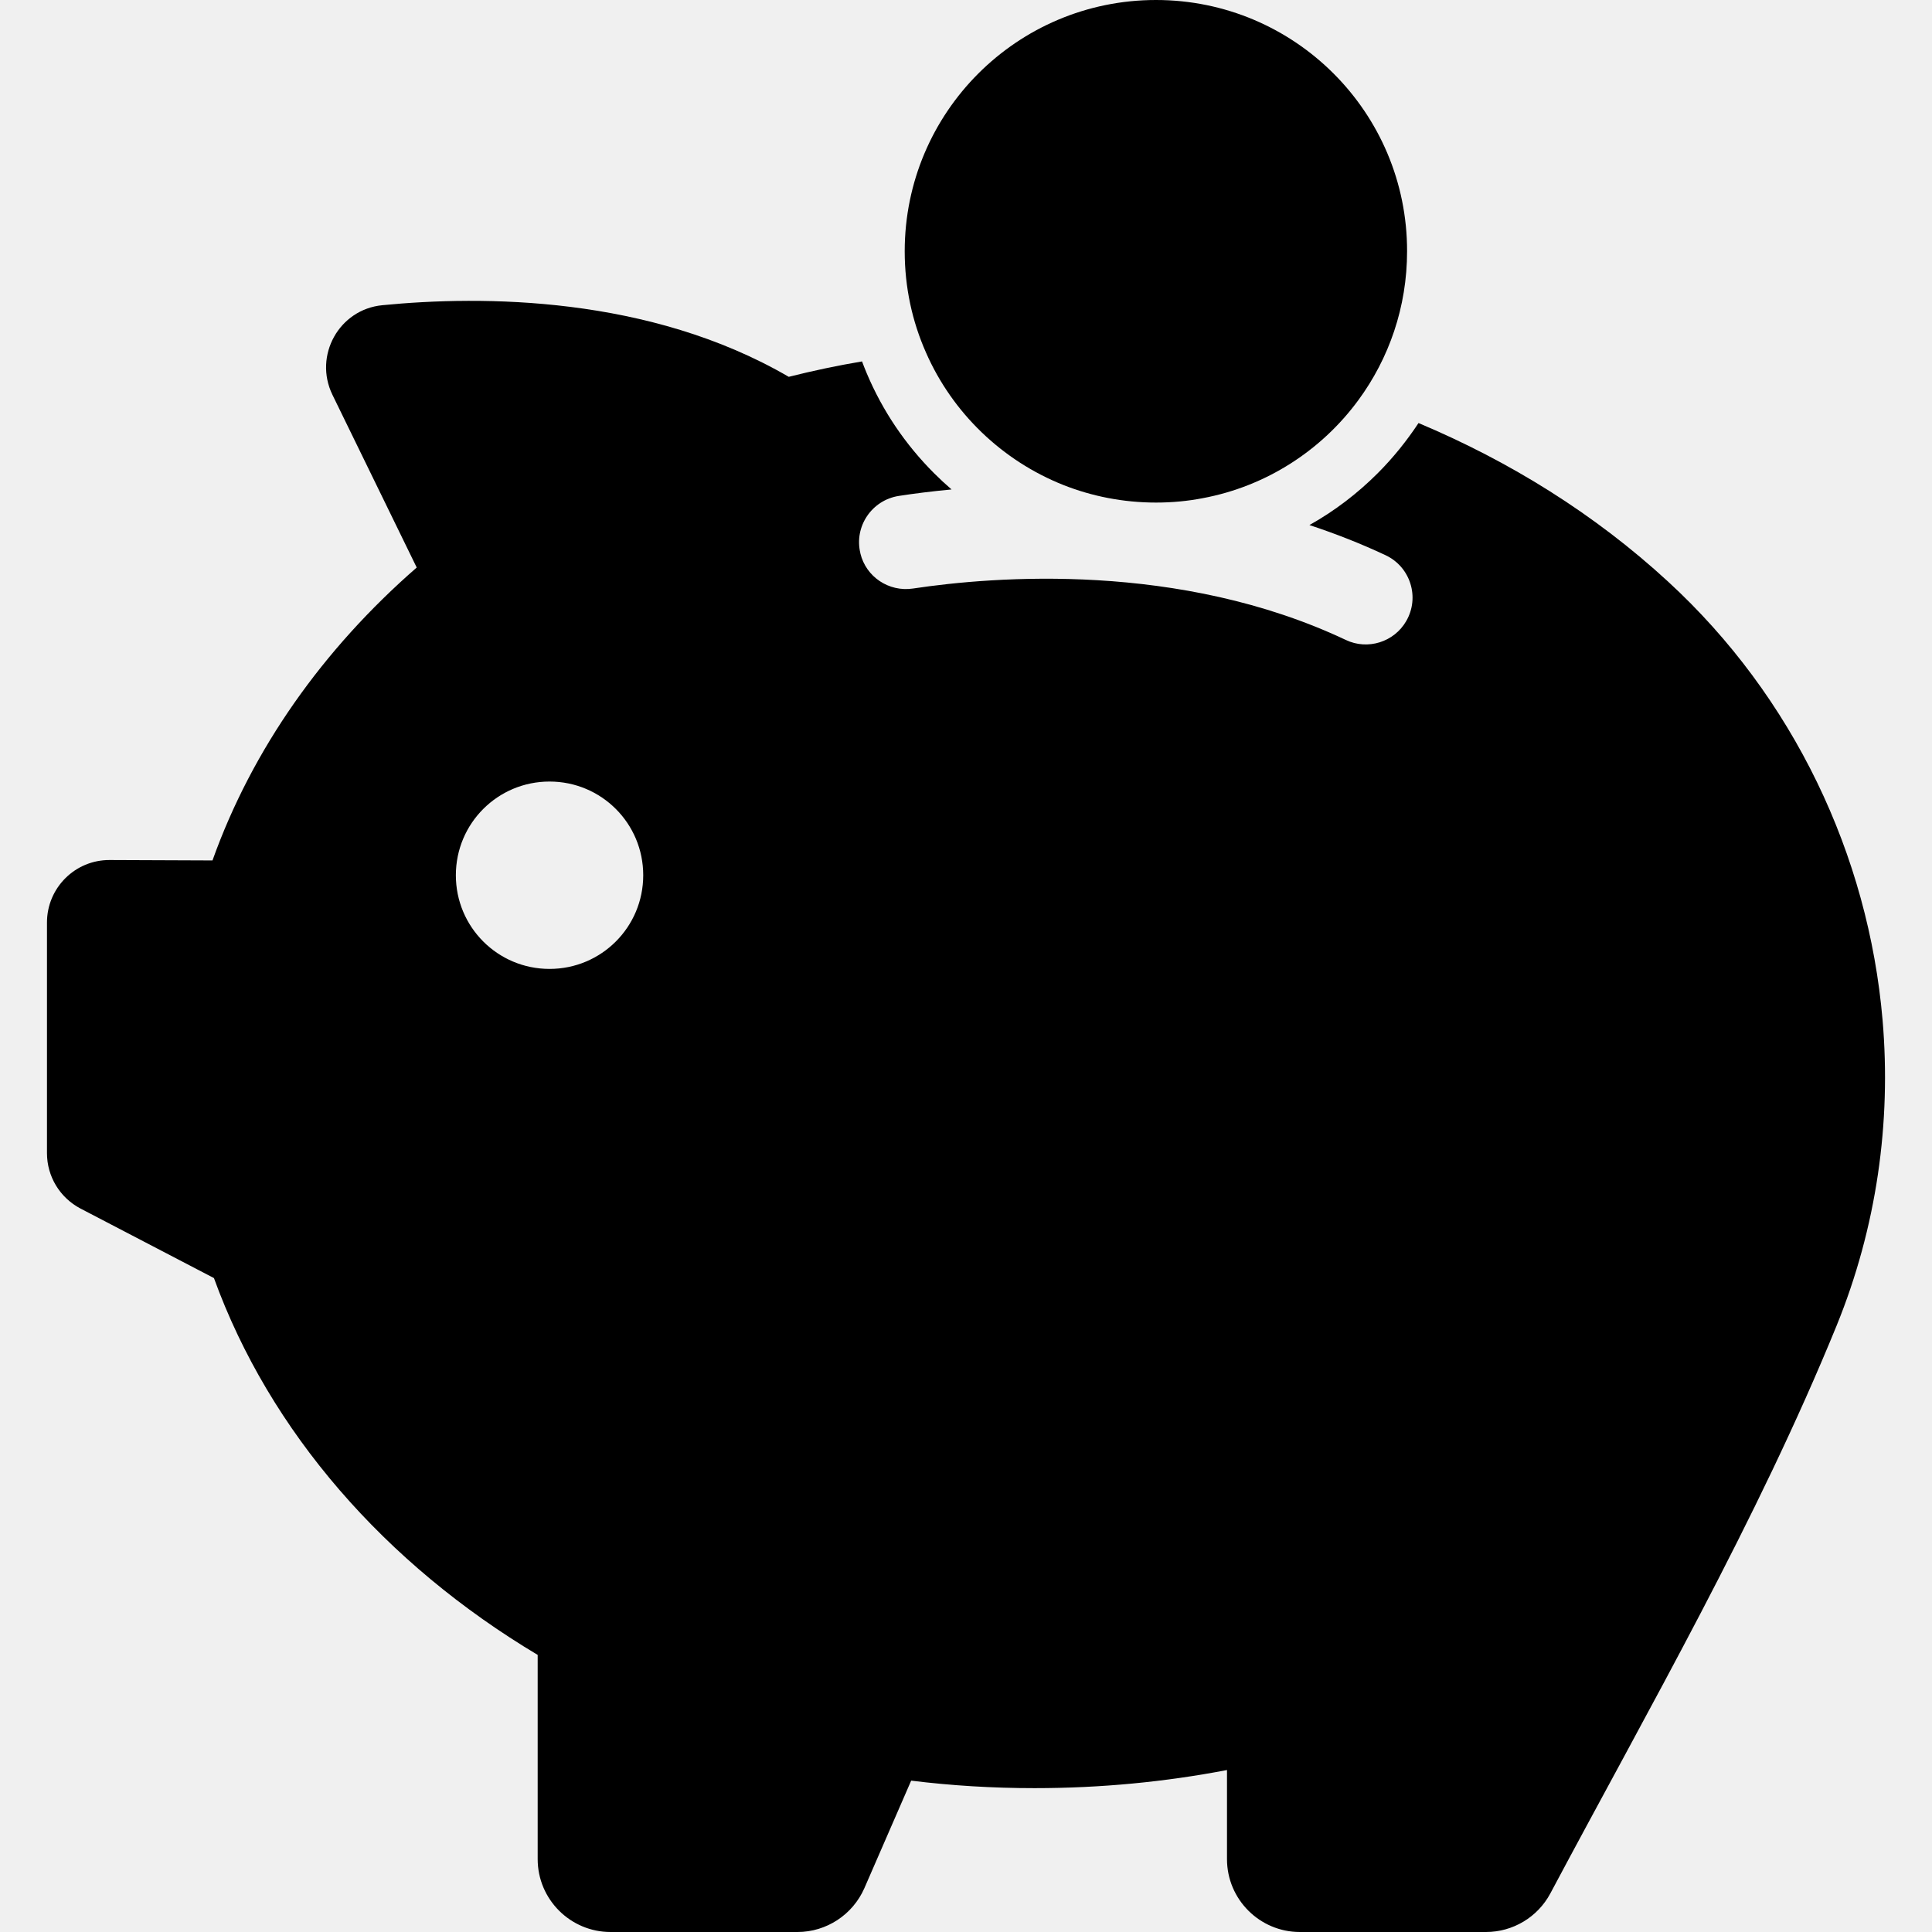
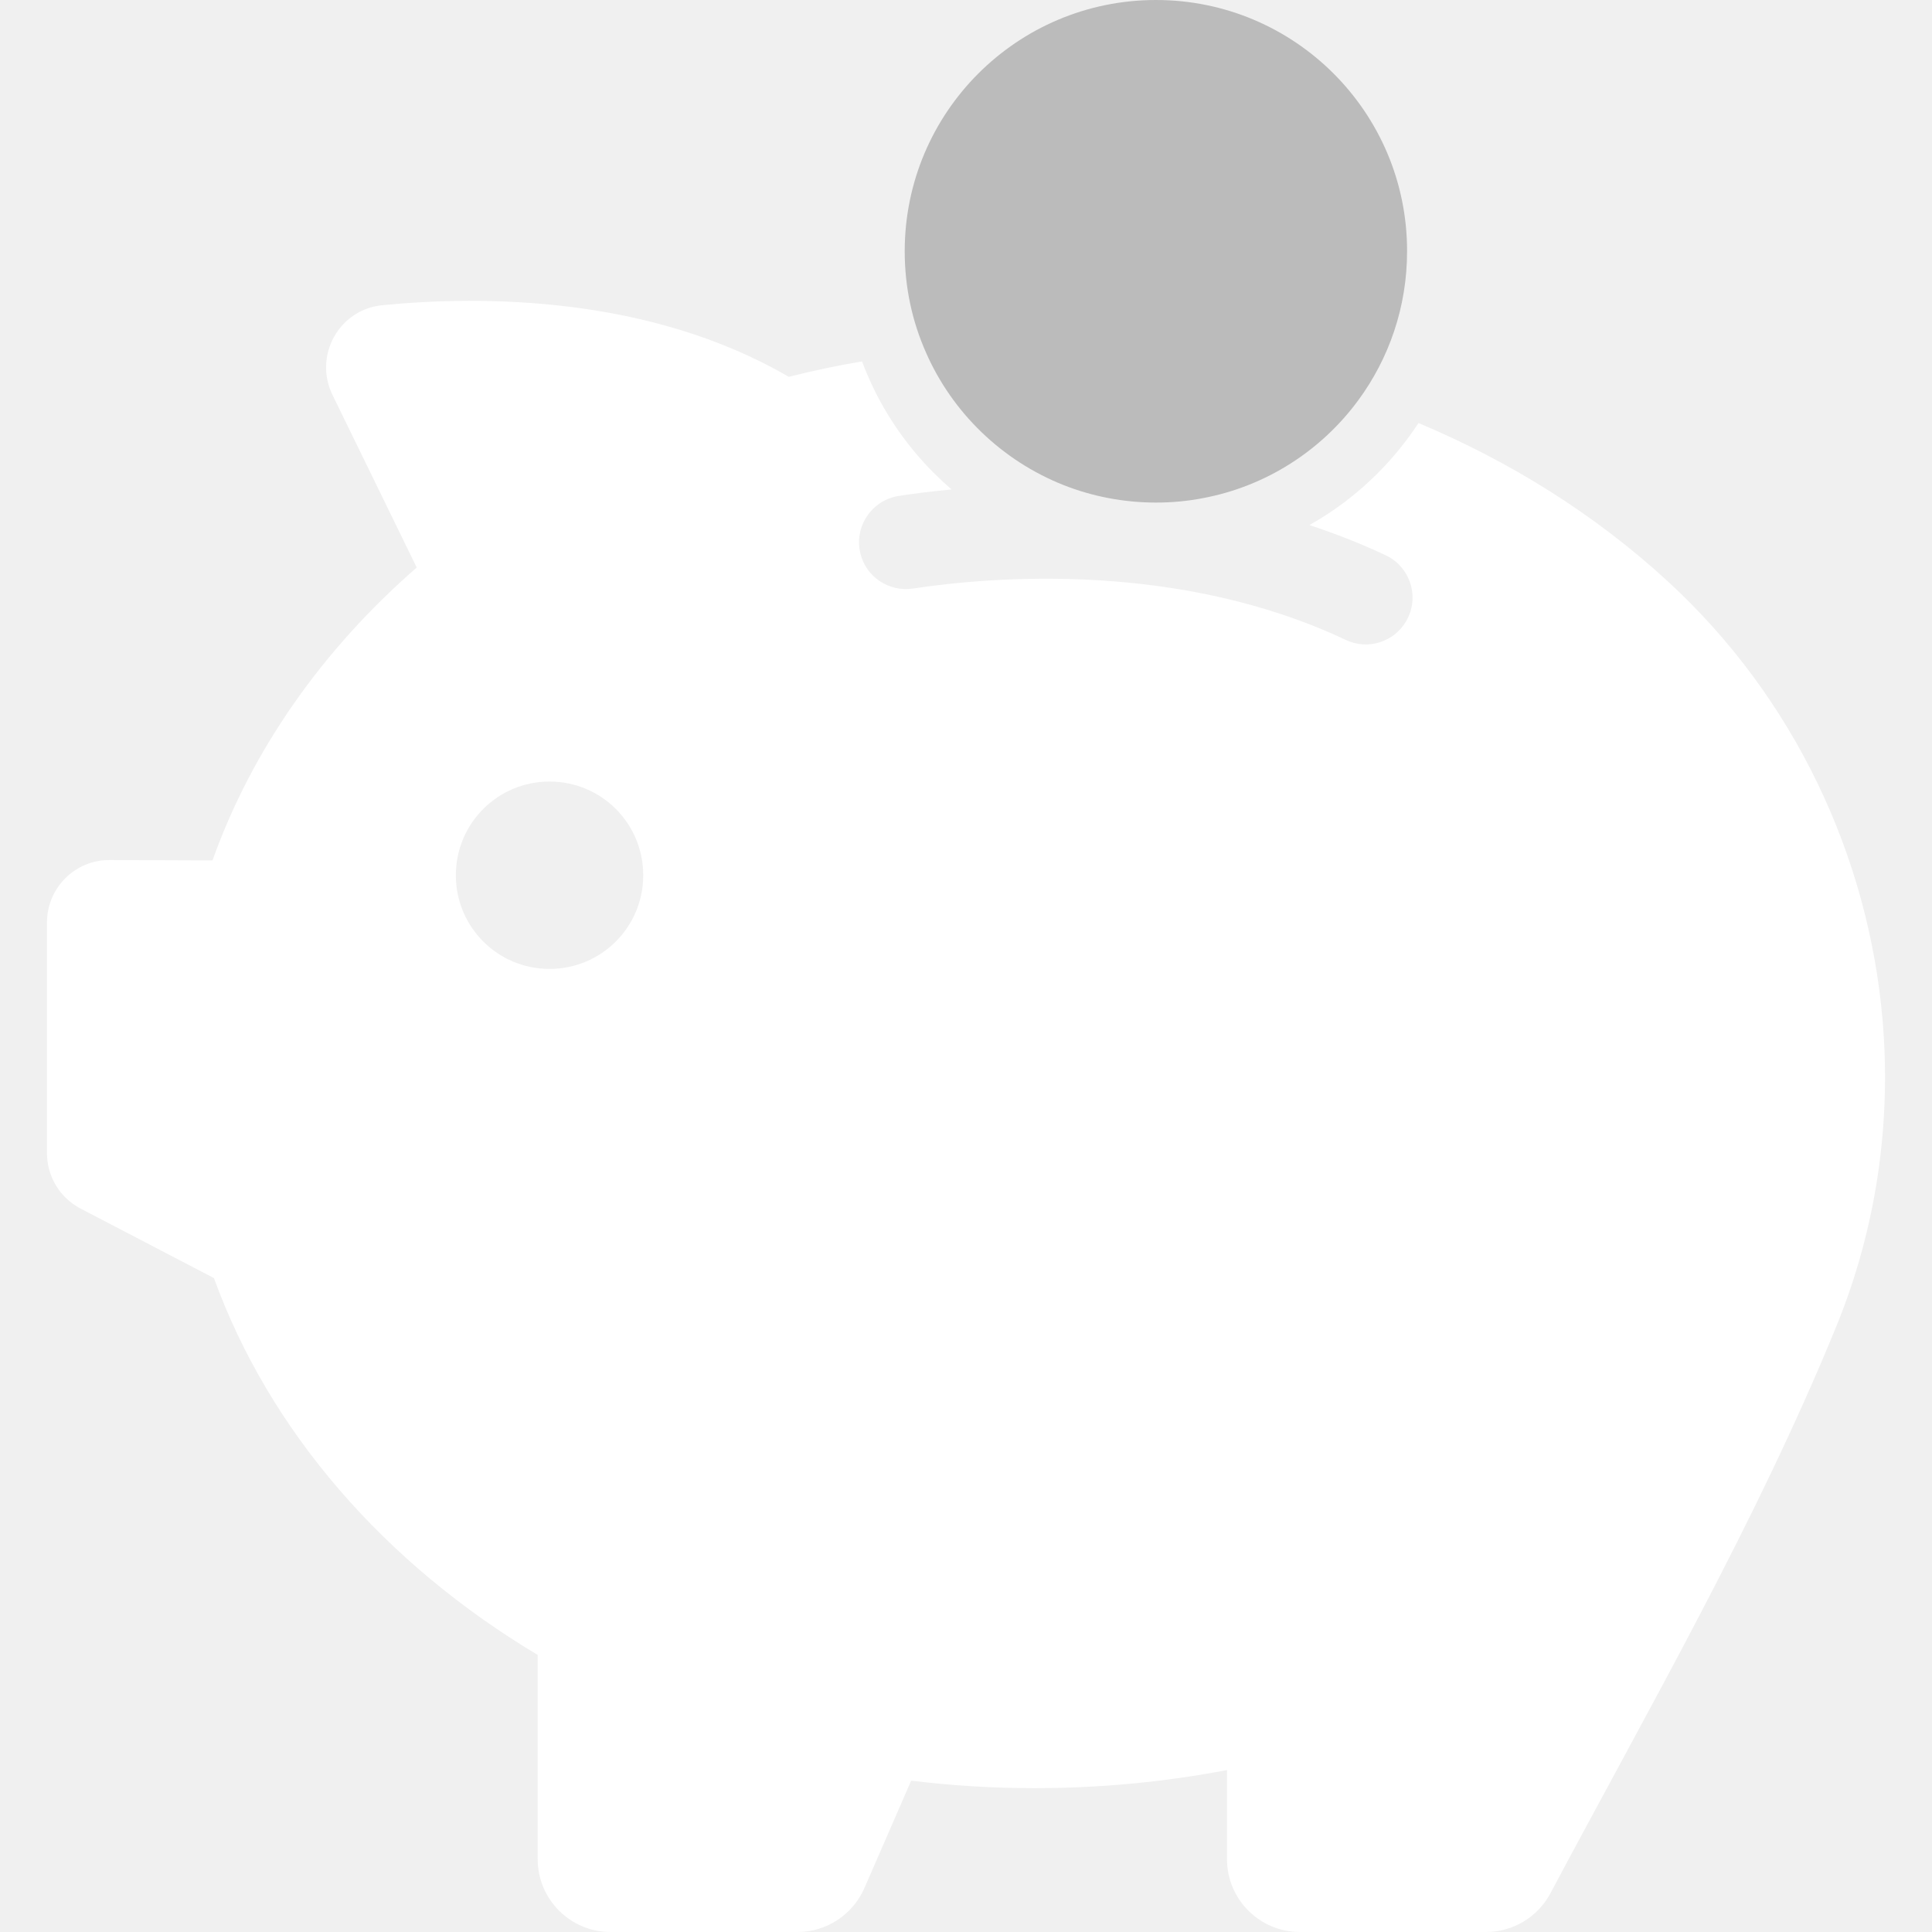
<svg xmlns="http://www.w3.org/2000/svg" version="1.1" id="Capa_1" x="0px" y="0px" width="928px" height="928px" viewBox="0 0 928 928" style="enable-background:new 0 0 928 928;" xml:space="preserve">
  <g>
    <g>
-       <path d="M801.163,279.3c-35.2-32.4-76-57.7-119.8-76.1c-5.7,8.6-12.2,16.7-19.6,24.1c-9.801,9.8-20.801,18.2-32.801,24.9    c12.7,4.2,24.9,9,36.601,14.5c11.899,5.6,16.5,20.2,9.899,31.6l0,0c-5.8,10.1-18.5,14.1-29,9.1c-79.8-37.7-168.899-30.6-208-24.7    c-11.5,1.7-22.5-5.6-25.199-16.9v-0.1c-3.101-12.8,5.5-25.5,18.5-27.5c7.1-1.1,15.699-2.2,25.3-3.1c-2.9-2.5-5.7-5.1-8.4-7.8    c-13.8-13.8-24.7-29.9-32.3-47.9c-0.8-1.9-1.6-3.9-2.3-5.8c-11.9,2-23.7,4.5-35.2,7.4c-67-39-147.4-39.1-195.2-34.4    c-20.8,2-33.1,24.2-24,43l40.5,83c-45,39.2-79,87.2-98.1,140.7l-49.4-0.2c-16.6-0.1-30.1,13.4-30.1,30V553.9    c0,11.199,6.2,21.399,16.1,26.6l64.1,33.4c26.8,73.899,82.3,137.3,155.5,181V893c0,19.3,15.7,35,35,35h89.8    c13.899,0,26.5-8.3,32.1-21l22.5-51.7c19.4,2.4,39.101,3.601,59.3,3.601c31.801,0,62.7-3,92.4-8.7V893c0,19.3,15.7,35,35,35h89.4    c12.899,0,24.8-7.1,30.899-18.5c47.601-89.4,99.3-179.1,137.5-272.7c19.3-47.399,26.3-97.7,22.101-146.8    C897.462,410.8,861.462,334.7,801.163,279.3z M263.963,465.4c-24.9,0-45-20.101-45-45c0-24.9,20.1-45,45-45s45,20.1,45,45    C308.962,445.3,288.863,465.4,263.963,465.4z" />
-       <path d="M510.863,233c13.7,5.4,28.7,8.4,44.4,8.4c7.699,0,15.199-0.7,22.399-2.1c30.601-5.7,57.101-23,74.8-47.1    c14.7-20,23.4-44.7,23.4-71.5c0.1-66.7-54-120.7-120.6-120.7c-66.7,0-120.7,54-120.7,120.7c0,17.3,3.6,33.7,10.2,48.6    C457.462,198.3,481.363,221.3,510.863,233z" />
+       <path fill="white" d="M801.163,279.3c-35.2-32.4-76-57.7-119.8-76.1c-5.7,8.6-12.2,16.7-19.6,24.1c-9.801,9.8-20.801,18.2-32.801,24.9    c12.7,4.2,24.9,9,36.601,14.5c11.899,5.6,16.5,20.2,9.899,31.6l0,0c-5.8,10.1-18.5,14.1-29,9.1c-79.8-37.7-168.899-30.6-208-24.7    c-11.5,1.7-22.5-5.6-25.199-16.9v-0.1c-3.101-12.8,5.5-25.5,18.5-27.5c7.1-1.1,15.699-2.2,25.3-3.1c-2.9-2.5-5.7-5.1-8.4-7.8    c-13.8-13.8-24.7-29.9-32.3-47.9c-0.8-1.9-1.6-3.9-2.3-5.8c-11.9,2-23.7,4.5-35.2,7.4c-67-39-147.4-39.1-195.2-34.4    c-20.8,2-33.1,24.2-24,43l40.5,83c-45,39.2-79,87.2-98.1,140.7l-49.4-0.2c-16.6-0.1-30.1,13.4-30.1,30V553.9    c0,11.199,6.2,21.399,16.1,26.6l64.1,33.4c26.8,73.899,82.3,137.3,155.5,181V893c0,19.3,15.7,35,35,35h89.8    c13.899,0,26.5-8.3,32.1-21l22.5-51.7c19.4,2.4,39.101,3.601,59.3,3.601c31.801,0,62.7-3,92.4-8.7V893c0,19.3,15.7,35,35,35h89.4    c12.899,0,24.8-7.1,30.899-18.5c47.601-89.4,99.3-179.1,137.5-272.7c19.3-47.399,26.3-97.7,22.101-146.8    C897.462,410.8,861.462,334.7,801.163,279.3z M263.963,465.4c-24.9,0-45-20.101-45-45c0-24.9,20.1-45,45-45s45,20.1,45,45    C308.962,445.3,288.863,465.4,263.963,465.4z" />
+       <path fill="#BBBBBB" d="M510.863,233c13.7,5.4,28.7,8.4,44.4,8.4c7.699,0,15.199-0.7,22.399-2.1c30.601-5.7,57.101-23,74.8-47.1    c14.7-20,23.4-44.7,23.4-71.5c0.1-66.7-54-120.7-120.6-120.7c-66.7,0-120.7,54-120.7,120.7c0,17.3,3.6,33.7,10.2,48.6    C457.462,198.3,481.363,221.3,510.863,233z" />
    </g>
  </g>
  <g>
</g>
  <g>
</g>
  <g>
</g>
  <g>
</g>
  <g>
</g>
  <g>
</g>
  <g>
</g>
  <g>
</g>
  <g>
</g>
  <g>
</g>
  <g>
</g>
  <g>
</g>
  <g>
</g>
  <g>
</g>
  <g>
</g>
</svg>
